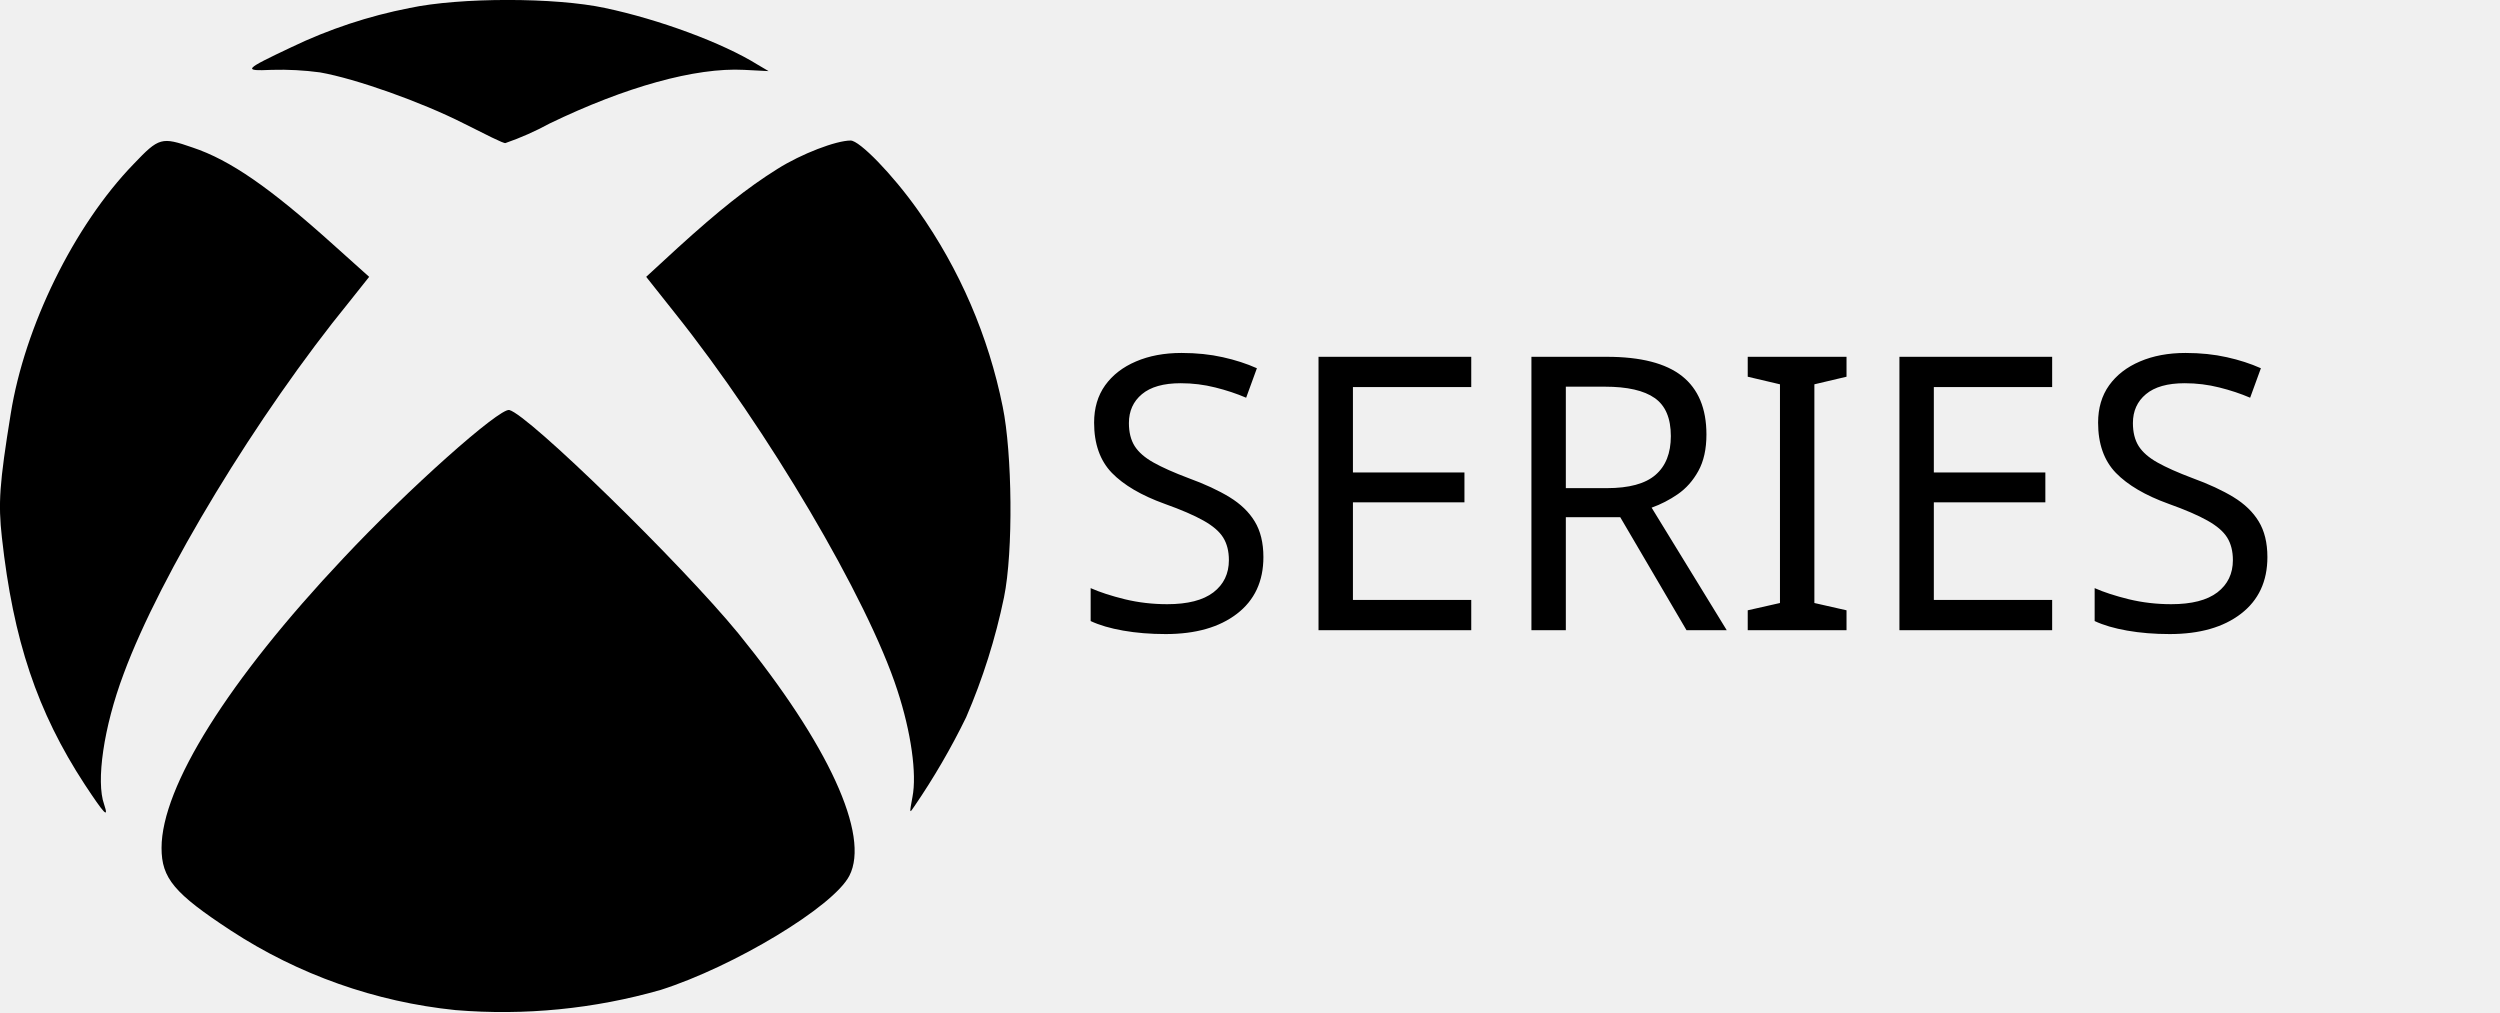
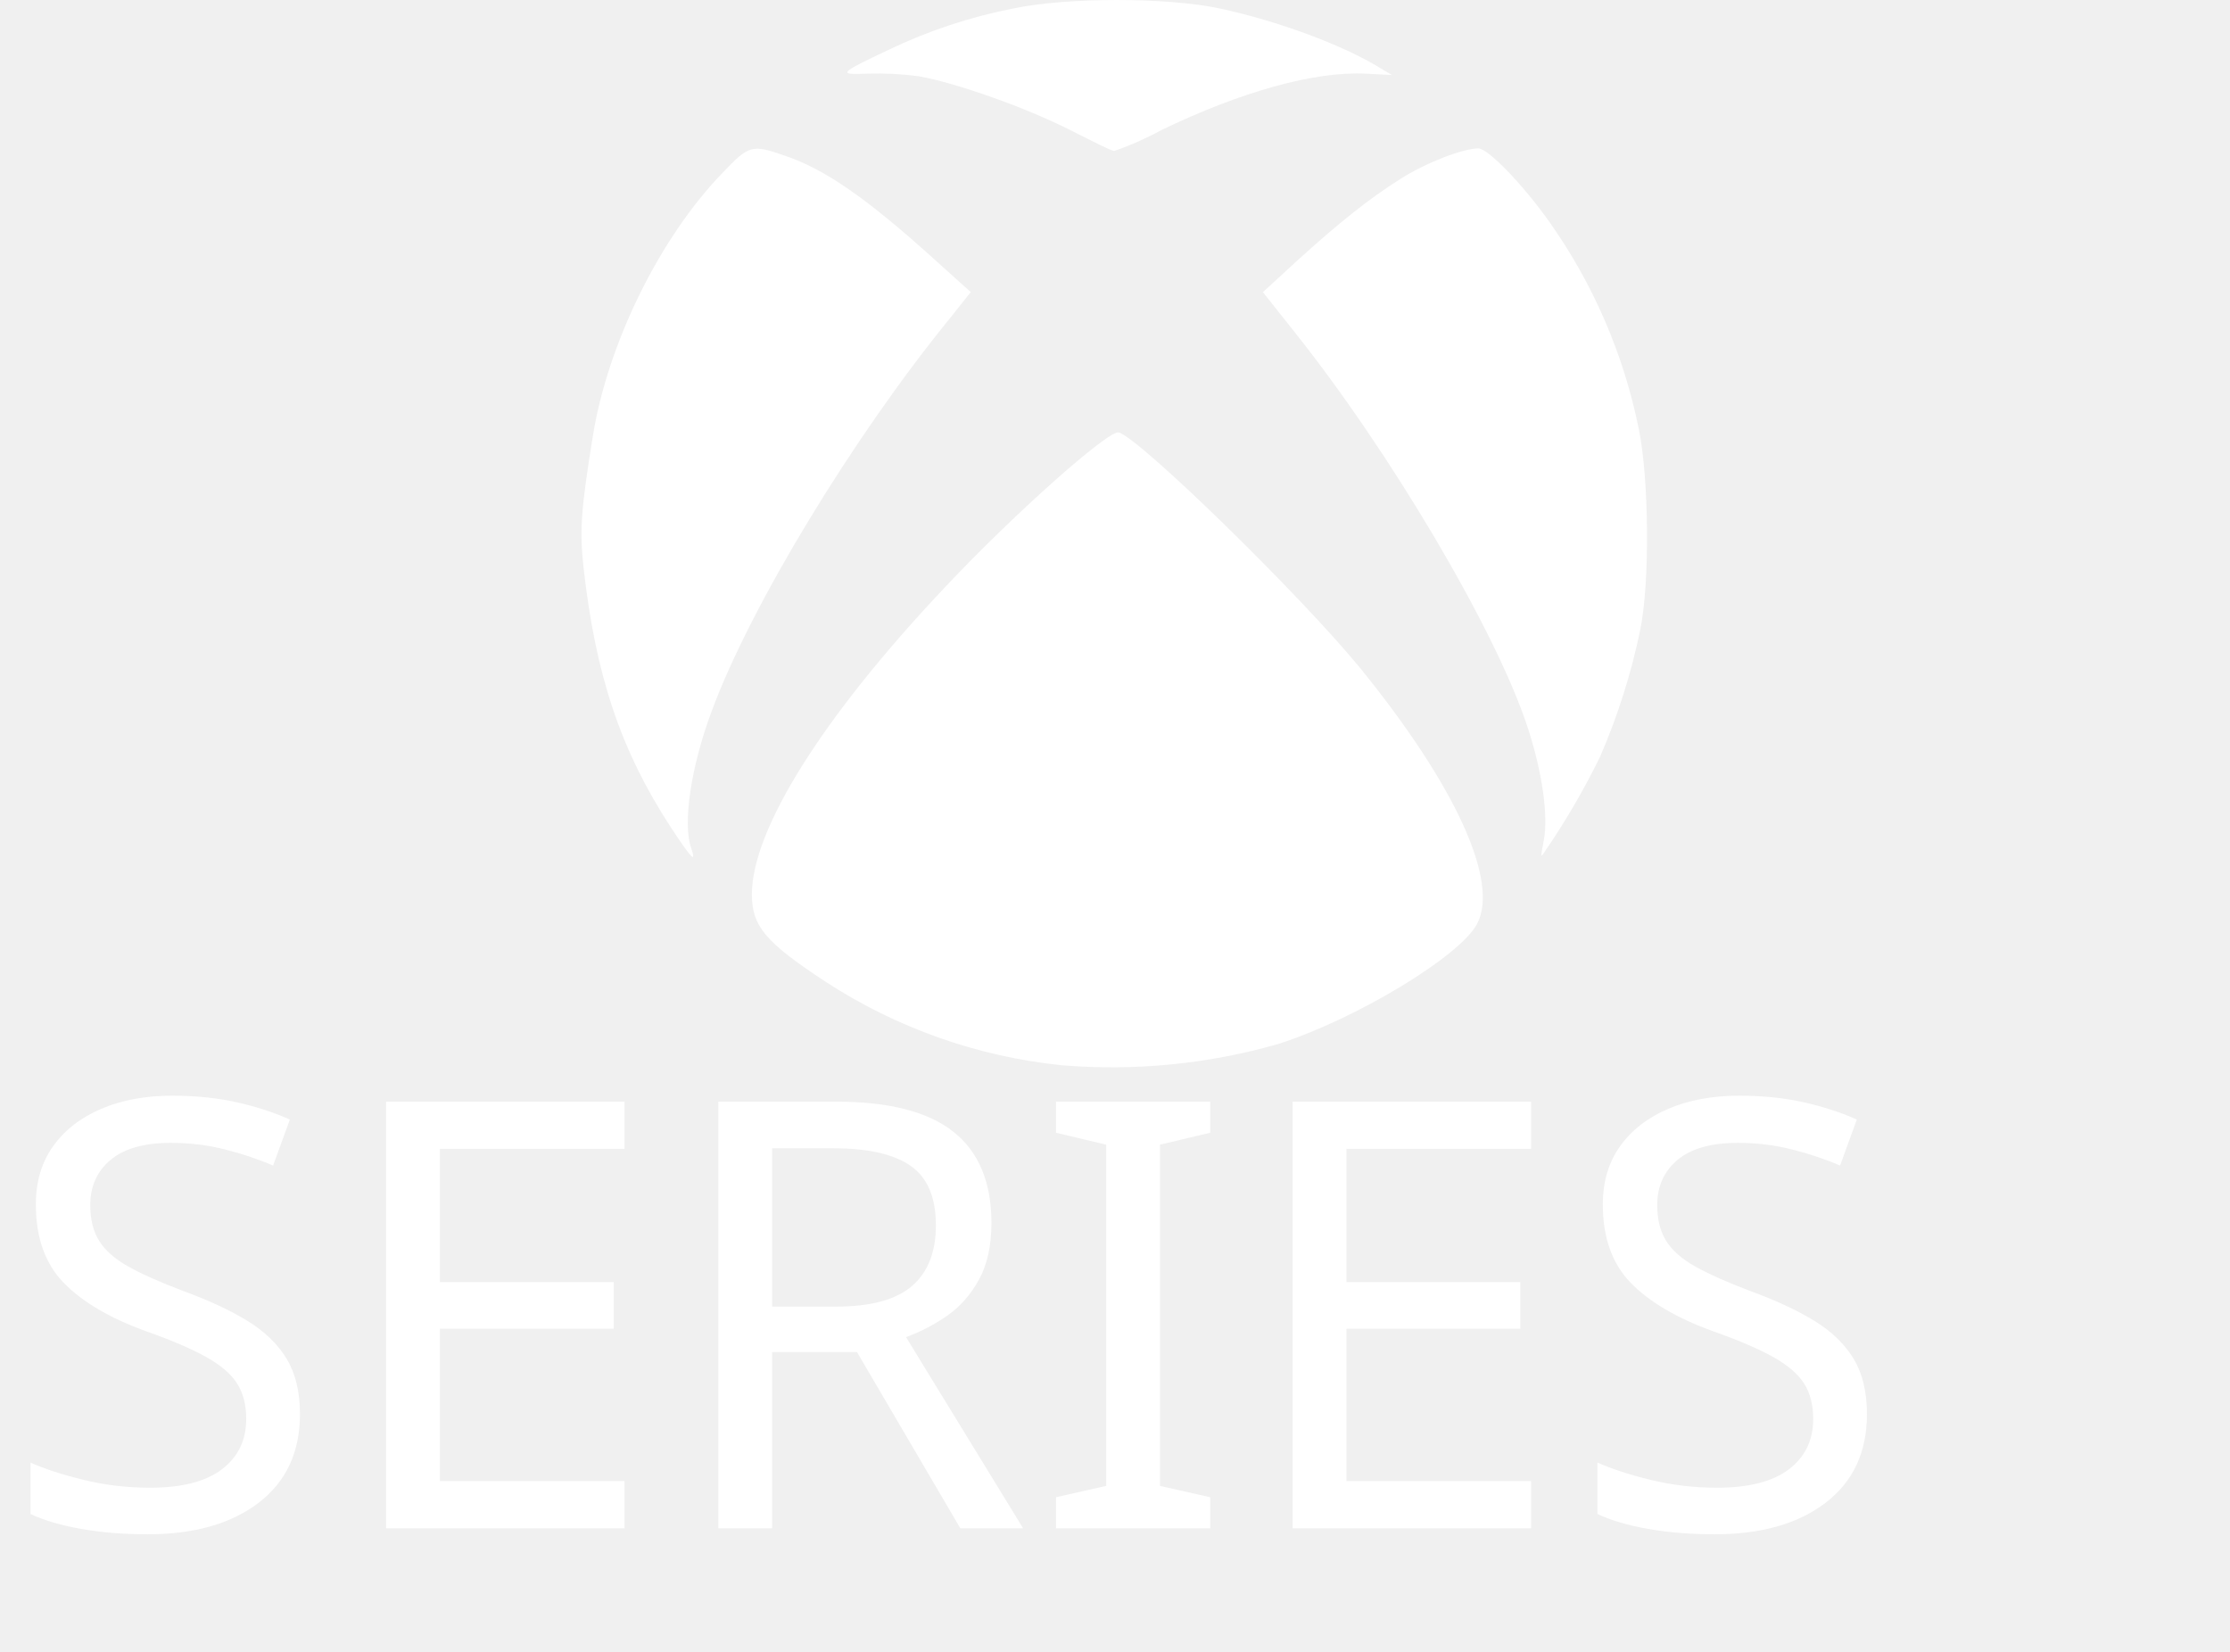
- <svg xmlns="http://www.w3.org/2000/svg" id="Capa_1" data-name="Capa 1" viewBox="0 0 396.17 160.41">
-   <defs>
-     <style>.cls-1{isolation:isolate;font-size:60.68px;font-family:XBOX360, X360 by Redge;}</style>
-   </defs>
-   <g id="xbox">
-     <path id="path4148" d="M72.9,160.6A79.9,79.9,0,0,1,37.3,148c-9-5.9-11-8.3-11-13.1,0-9.7,10.6-26.6,28.8-45.9C65.4,78,79.8,65.2,81.4,65.5c3,.7,27.2,24.3,36.3,35.4,14.3,17.6,20.9,32,17.6,38.4-2.5,4.9-18.3,14.4-29.9,18.1a91,91,0,0,1-32.5,3.2ZM14.1,124.8C6.6,113.3,2.8,102,1,85.7.4,80.3.6,77.2,2.4,66.1c2.2-13.8,10-29.8,19.5-39.6,4-4.2,4.4-4.3,9.3-2.6,6,2,12.3,6.4,22.2,15.3l5.8,5.2-3.1,3.9c-14.6,17.9-30,43.3-35.8,59-3.2,8.5-4.4,17.1-3.1,20.7C18,130.4,17.2,129.5,14.1,124.8Zm131.2,2c.7-3.6-.2-10.2-2.4-16.9-4.7-14.5-20.6-41.4-35.2-59.7l-4.6-5.8,5-4.6c6.5-5.9,11-9.5,15.8-12.5,3.8-2.4,9.3-4.5,11.6-4.5,1.4,0,6.6,5.3,10.7,11.1A81.94,81.94,0,0,1,159.6,65c1.5,7.3,1.7,22.9.2,30.2a97.9,97.9,0,0,1-6,19,112,112,0,0,1-8.2,14.1c-.8,1.2-.8,1.2-.3-1.5ZM74.2,20.1C67.5,16.7,57.1,13,51.4,12a47.16,47.16,0,0,0-7.6-.4c-4.7.2-4.5,0,3.1-3.6A77.52,77.52,0,0,1,65.6,1.8c8-1.7,23.1-1.7,31,0,8.5,1.8,18.6,5.5,24.2,9l1.7,1-3.9-.2c-7.7-.4-18.8,2.7-30.8,8.5a46.46,46.46,0,0,1-7,3.1C80.5,23.3,77.6,21.8,74.2,20.1Z" transform="translate(-0.7 -0.53)" />
-     <text id="SERIES" class="cls-1" transform="translate(169.74 99.87)">SERIES</text>
+ <svg xmlns="http://www.w3.org/2000/svg" viewBox="0 0 578.34 428.37">
+   <g data-name="Capa 2">
+     <g data-name="xbox">
+       <path d="M275.41 276.27A137.89 137.89 0 0 1 214 254.53c-15.53-10.19-19-14.33-19-22.61 0-16.74 18.29-45.91 49.7-79.22 17.78-19 42.63-41.08 45.39-40.56 5.18 1.21 46.95 41.94 62.65 61.1 24.68 30.37 36.07 55.22 30.38 66.27-4.32 8.46-31.59 24.85-51.61 31.24a156.92 156.92 0 0 1-56.1 5.52zm-101.48-61.78c-12.93-19.85-19.5-39.36-22.61-67.49-1-9.32-.69-14.67 2.42-33.82 3.79-23.82 17.26-51.44 33.65-68.35 6.91-7.25 7.6-7.42 16.05-4.49 10.36 3.45 21.23 11 38.32 26.41l10 9-5.35 6.73c-25.2 30.9-51.78 74.74-61.79 101.83-5.51 14.69-7.62 29.48-5.34 35.69 1.38 4.15 0 2.6-5.35-5.51zm226.44 3.45c1.21-6.22-.35-17.61-4.14-29.17-8.12-25-35.56-71.45-60.76-103l-7.94-10 8.63-7.94c11.22-10.18 19-16.39 27.27-21.57 6.56-4.14 16.05-7.77 20-7.77 2.42 0 11.39 9.15 18.47 19.16a141.53 141.53 0 0 1 23.13 53.68c2.59 12.6 2.93 39.52.34 52.12A168.37 168.37 0 0 1 415 196.19a193.55 193.55 0 0 1-14.15 24.34c-1.35 2.07-1.35 2.07-.48-2.59zM277.66 33.78c-11.57-5.86-29.52-12.25-39.35-14a82.26 82.26 0 0 0-13.12-.69c-8.11.35-7.77 0 5.35-6.21A134 134 0 0 1 262.81 2.2c13.81-2.93 39.87-2.93 53.51 0 14.67 3.11 32.1 9.49 41.76 15.53l2.92 1.73-6.73-.35c-13.29-.69-32.45 4.66-53.16 14.67a78.85 78.85 0 0 1-12.08 5.35c-.5.18-5.51-2.41-11.37-5.35z" style="fill:#FFF" />
+       <text transform="translate(0 396.36)" style="isolation:isolate;font-size:154.99px;font-family:XBOX360,X360 by Redge;fill:#FFF">SERIES</text>
+     </g>
  </g>
</svg>
